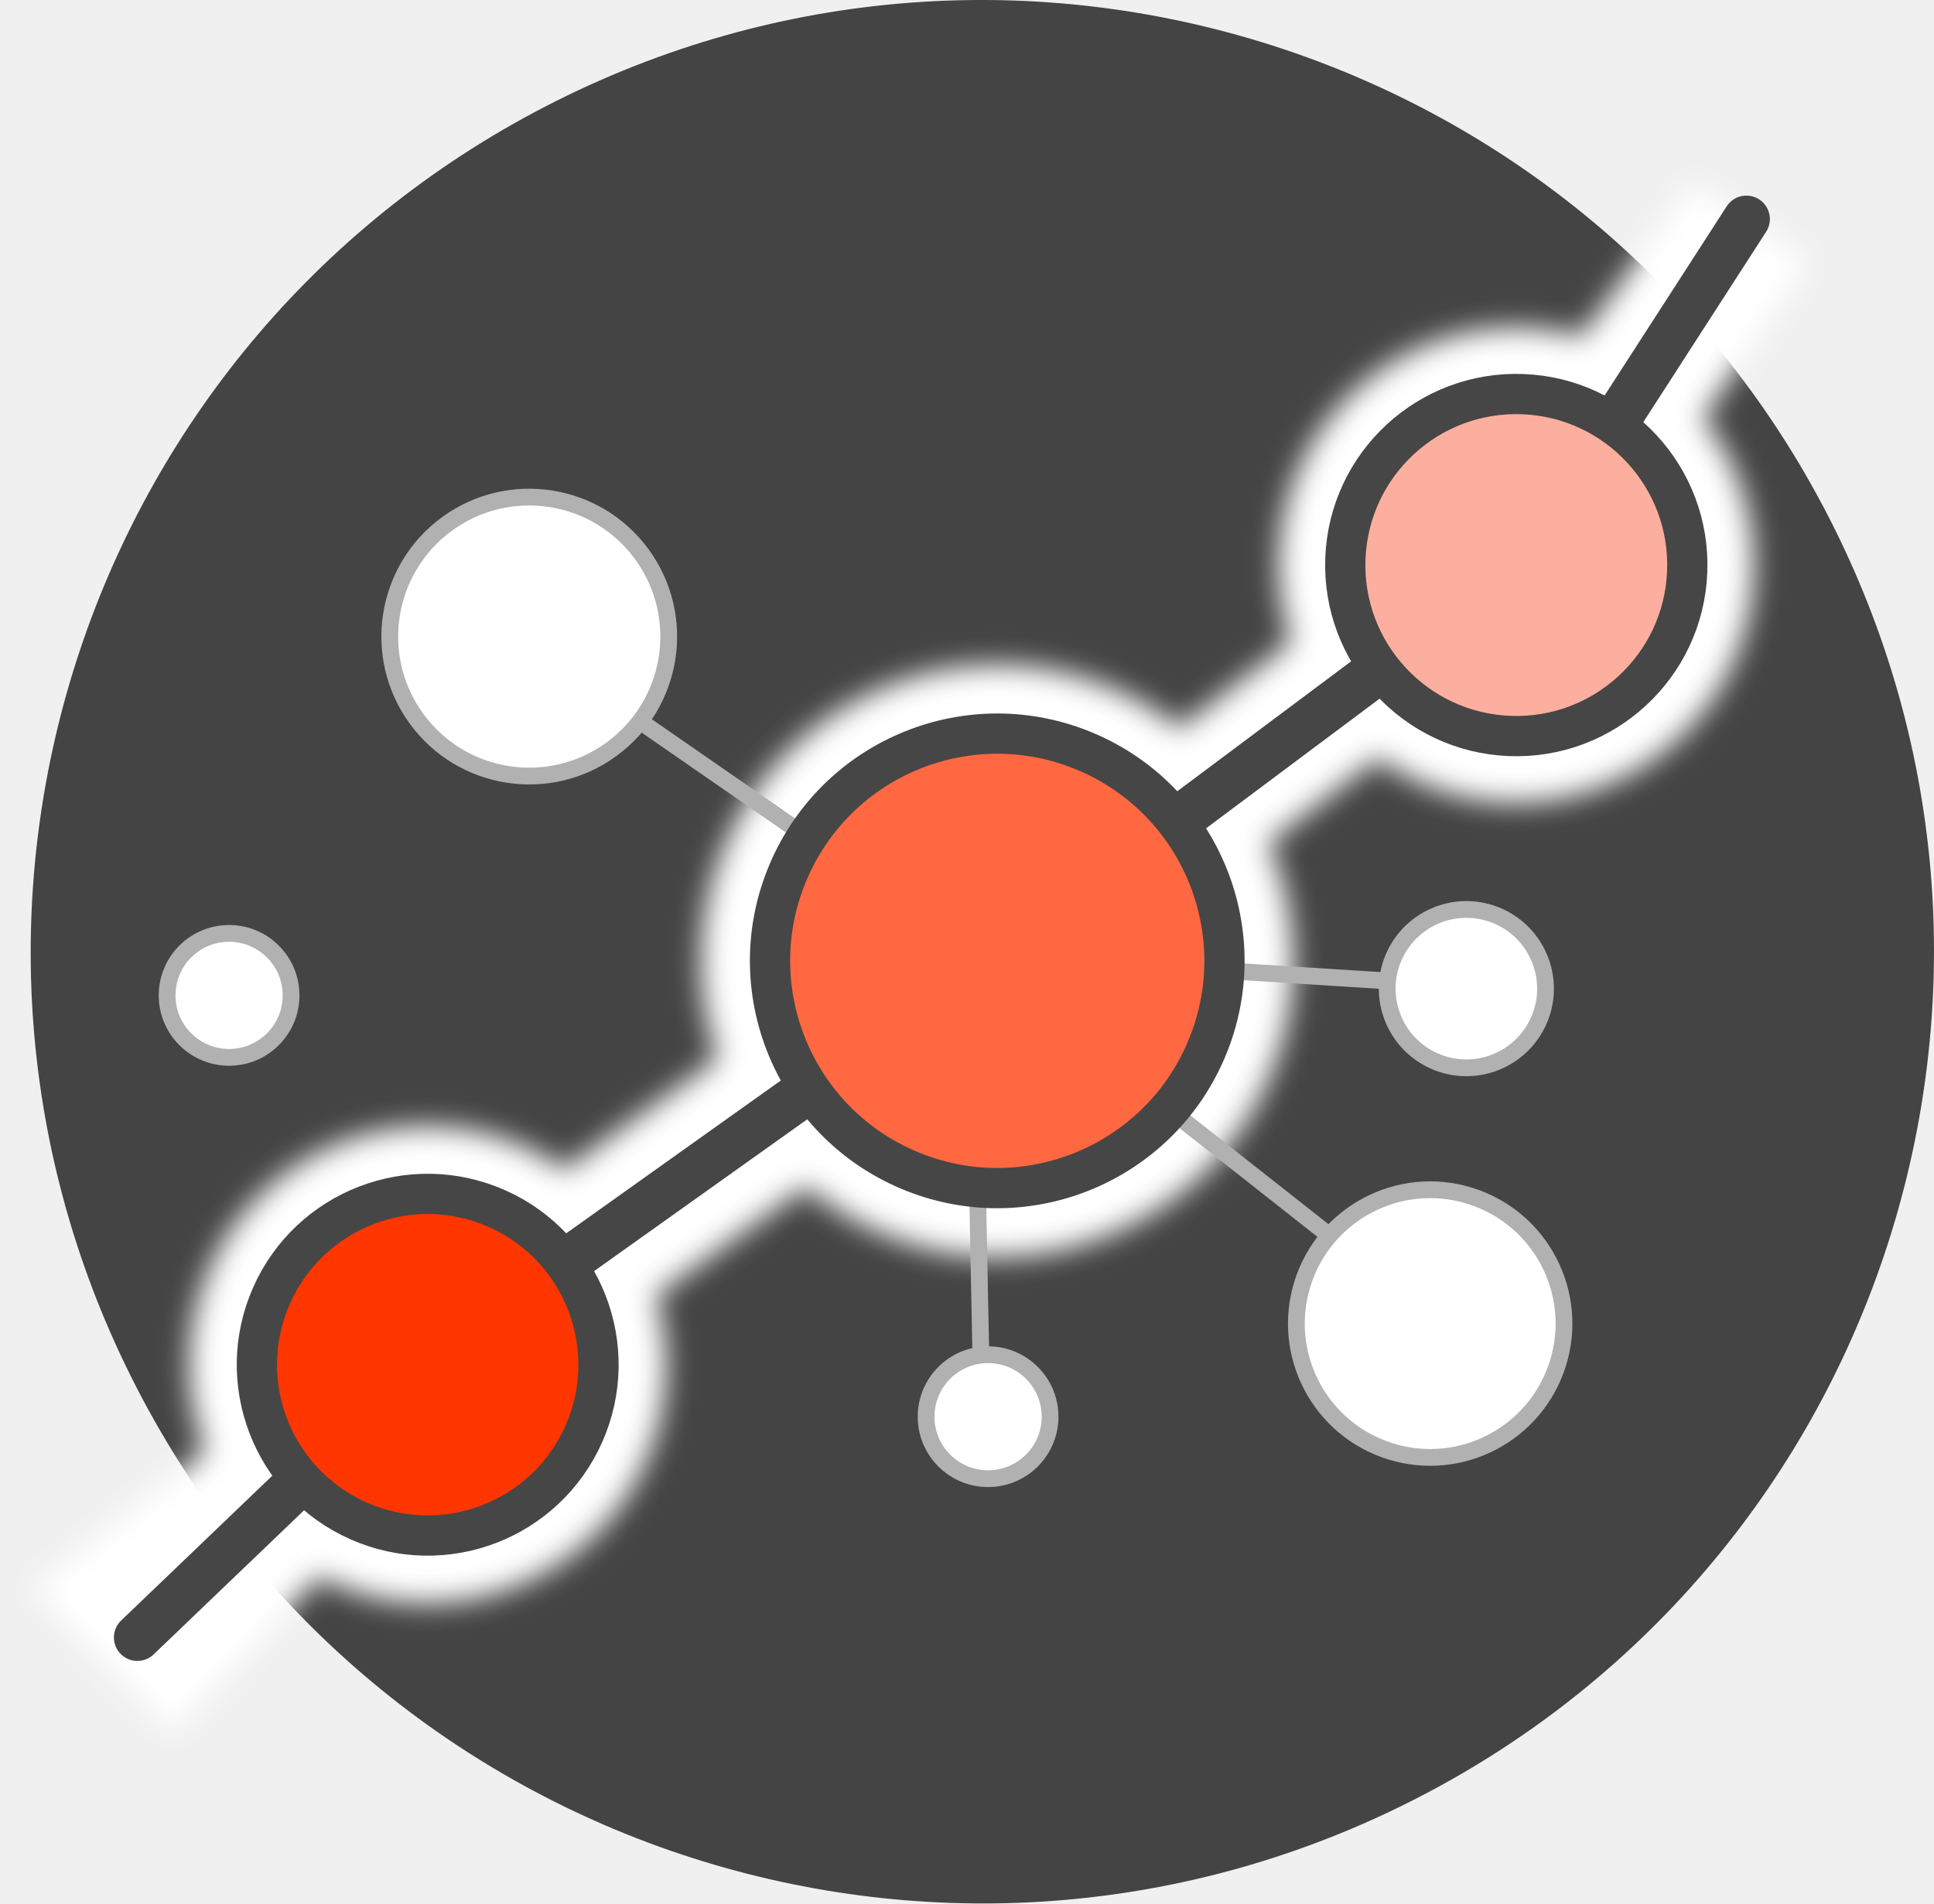
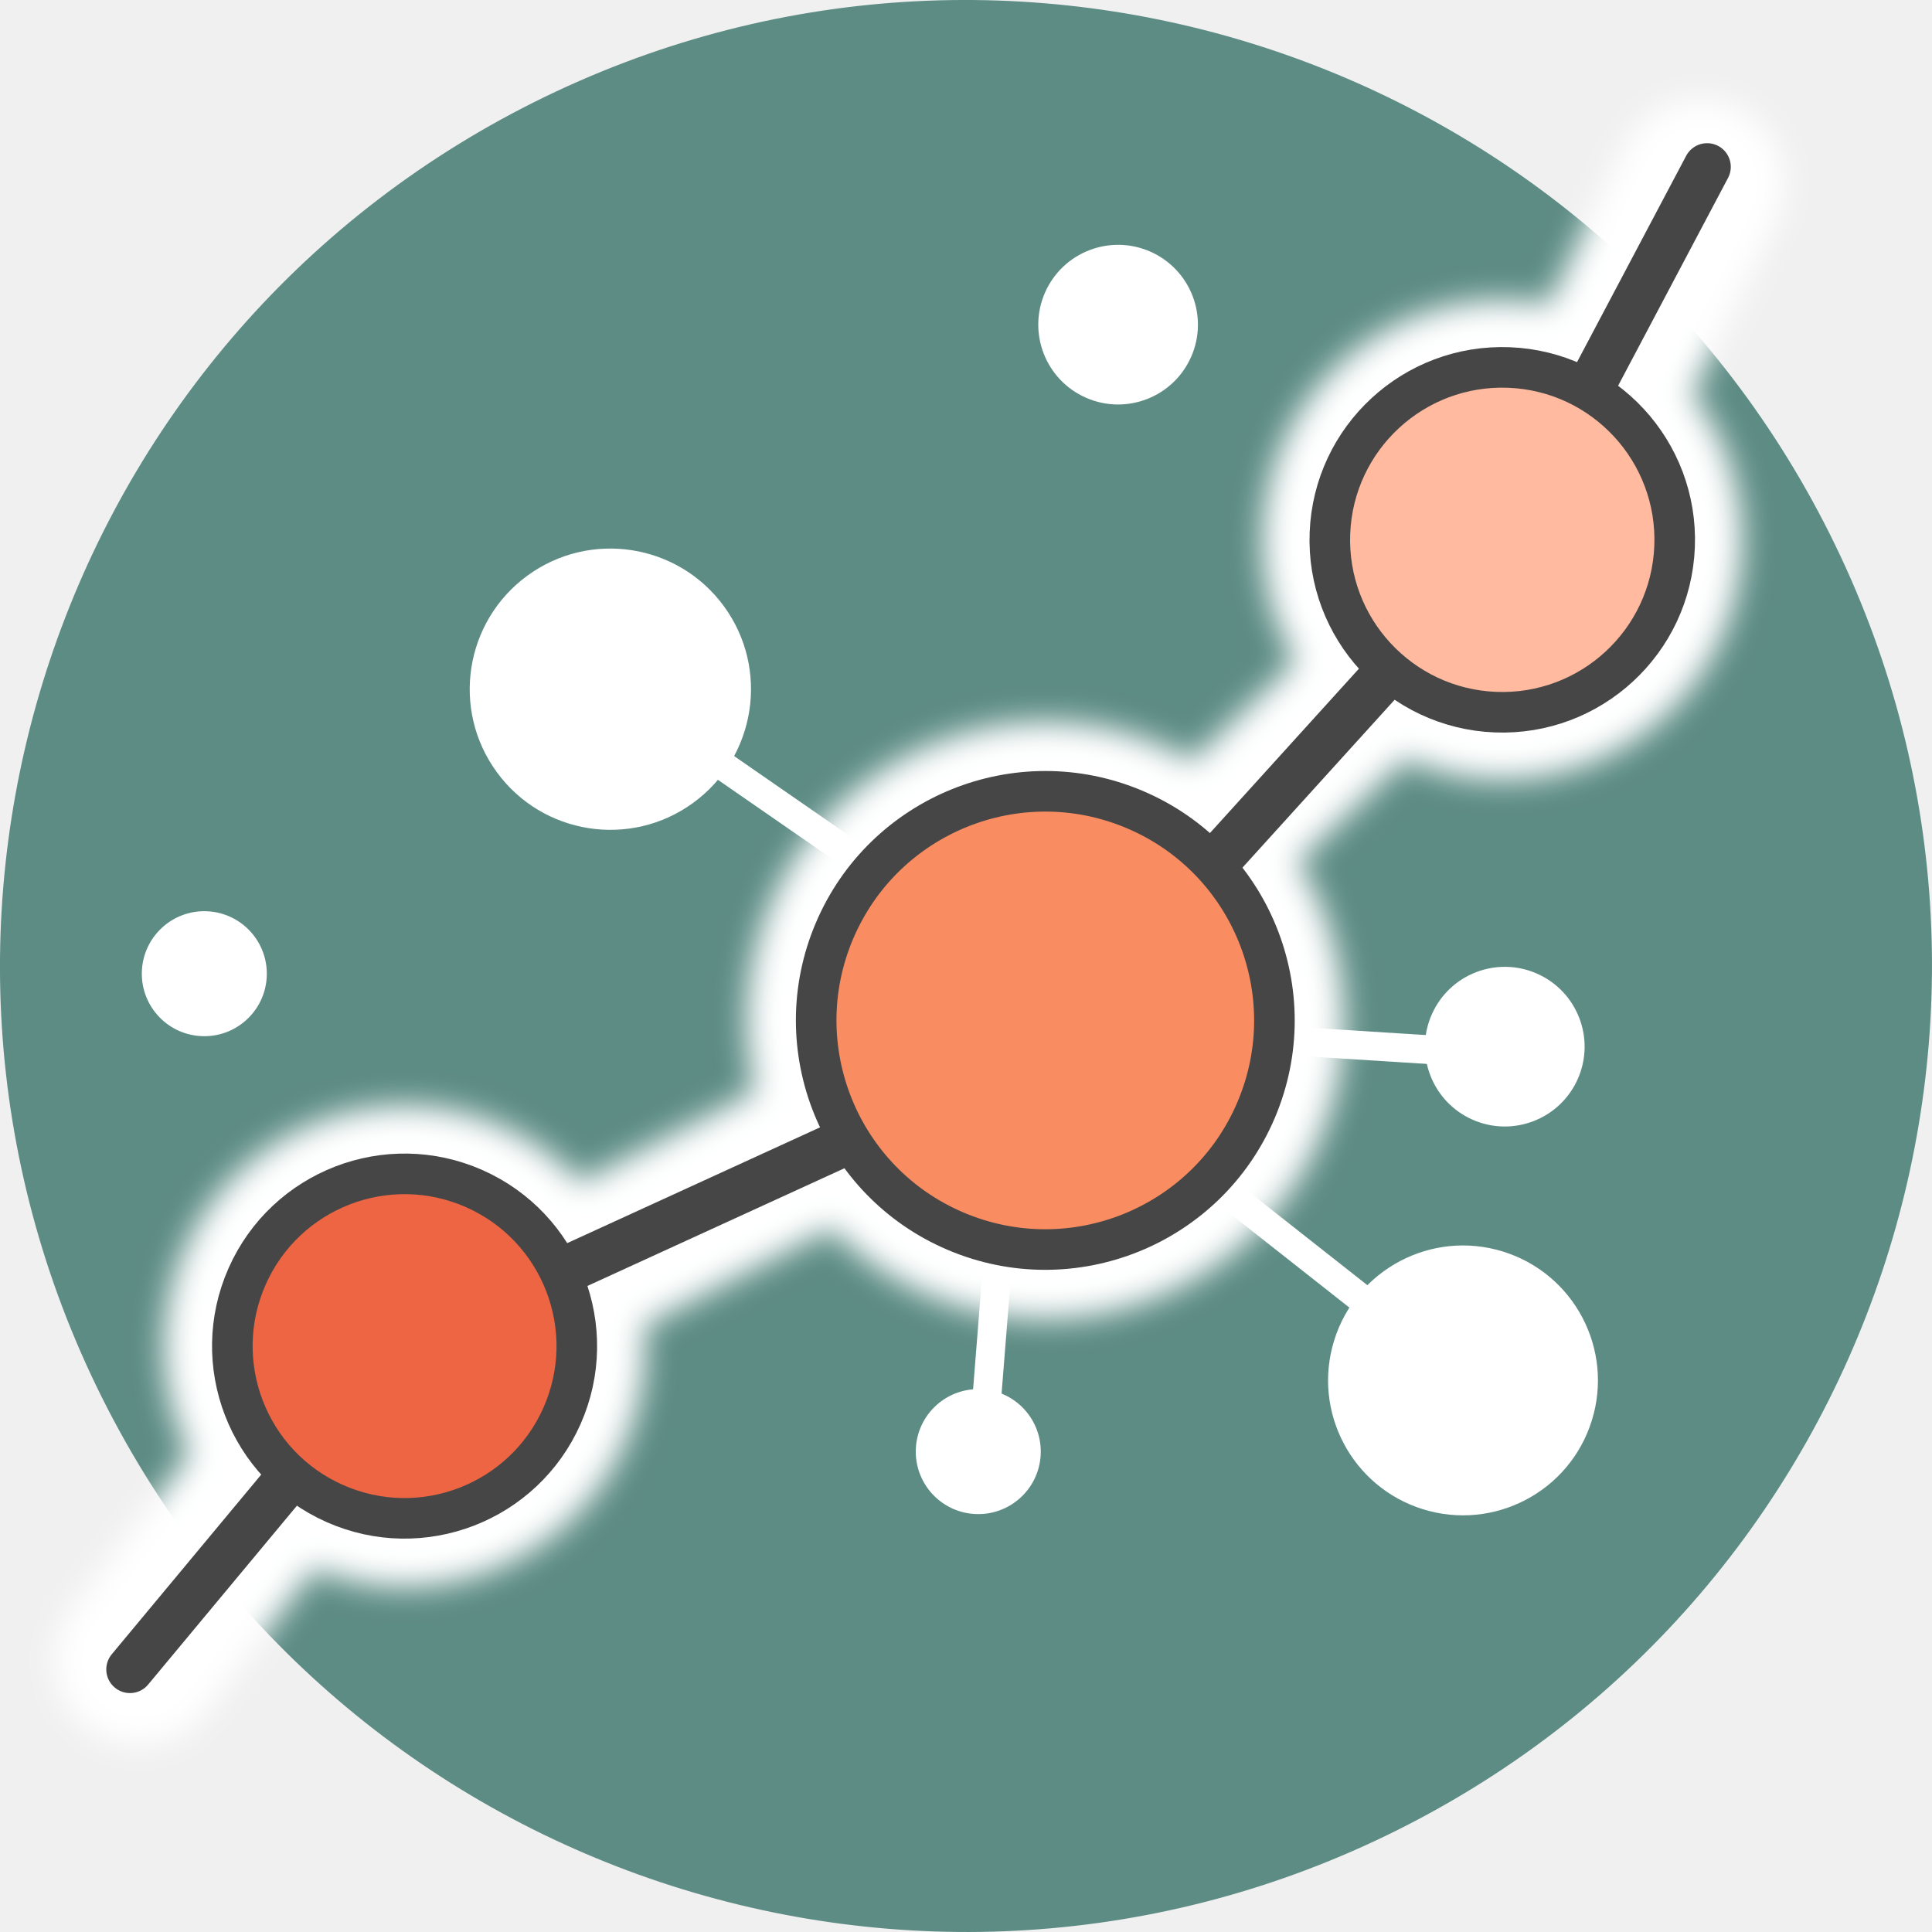
- <svg xmlns="http://www.w3.org/2000/svg" version="1.1" width="115.335" height="113.504" id="svg28907">
-   <defs id="defs28909">
-     <filter color-interpolation-filters="sRGB" id="filter24869-9-0-9-3-8-1-1-2-9">
-       <feGaussianBlur id="feGaussianBlur24871-88-8-5-2-9-9-8-6-1" stdDeviation="0.823" />
-     </filter>
-     <filter color-interpolation-filters="sRGB" id="filter24869-9-0-9-3-8-1-1-2-9-3">
-       <feGaussianBlur stdDeviation="0.823" id="feGaussianBlur24871-88-8-5-2-9-9-8-6-1-4" />
+ <svg xmlns="http://www.w3.org/2000/svg" width="114.262" height="114.262" id="svg43251" version="1.1">
+   <defs id="defs43253">
+     <filter id="filter43905">
+       <feGaussianBlur stdDeviation="0.911" id="feGaussianBlur43907" />
    </filter>
  </defs>
-   <path style="fill:#444444;fill-opacity:1;stroke:none" id="path22600-7-2-3-0-6-2-7-5-6-5-6-0-2-7-1-9-2-5" d="m 137.274,245.755 a 38.027,38.027 0 1 1 -76.054,0 38.027,38.027 0 1 1 76.054,0 z" transform="matrix(1.334553,-0.6673111,0.6673111,1.334553,-237.863,-204.9926)" />
-   <g id="g24836-35-0-0-7-2-7-9-9-2" style="filter:url(#filter24869-9-0-9-3-8-1-1-2-9-3)" transform="translate(718.0286,1554.874)">
-     <path style="fill:#ffffff;fill-opacity:1;stroke:none" id="path22279-2-9-3-4-1-5-5-8-0-9-6-92-2-72-3-9-2-3-1" d="m 230.357,403.434 c 0,21.894 -17.749,39.643 -39.643,39.643 -21.894,0 -39.643,-17.749 -39.643,-39.643 0,-21.894 17.749,-39.643 39.643,-39.643 21.894,0 39.643,17.749 39.643,39.643 z" transform="matrix(0.4099169,0.1737663,-0.1737663,0.4099169,-666.6311,-1696.092)" />
-     <path style="fill:#ffffff;fill-opacity:1;stroke:none" id="path22315-0-4-9-6-47-6-6-7-5-8-2-6-4-5-8-8-4-1-4" d="m 230.357,403.434 c 0,21.894 -17.749,39.643 -39.643,39.643 -21.894,0 -39.643,-17.749 -39.643,-39.643 0,-21.894 17.749,-39.643 39.643,-39.643 21.894,0 39.643,17.749 39.643,39.643 z" transform="matrix(0.3280671,0.1452998,-0.1452998,0.3280671,-696.4709,-1633.559)" />
-     <path style="fill:#ffffff;fill-opacity:1;stroke:none" id="path22373-3-0-0-2-3-0-1-4-2-4-9-7-0-0-2-6-5-3-0" d="m 230.357,403.434 c 0,21.894 -17.749,39.643 -39.643,39.643 -21.894,0 -39.643,-17.749 -39.643,-39.643 0,-21.894 17.749,-39.643 39.643,-39.643 21.894,0 39.643,17.749 39.643,39.643 z" transform="matrix(0.3573371,0.01412833,-0.01412833,0.3573371,-690.0529,-1668.036)" />
-     <path id="rect22712-3-4-3-10-4-5-6-4-0-9-03-6-0-7-3-3-8-0" d="m -716.054,-1460.142 15.784,-12.627 6.313,6.566 -13.763,14.647 z" style="fill:#ffffff;fill-opacity:1;stroke:none" />
-     <rect transform="matrix(0.8099927,-0.5864399,0.5864399,0.8099927,0,0)" y="-1604.286" x="311.697" height="9.282" width="20.357" id="rect22712-8-8-7-5-9-6-0-1-5-5-1-7-8-2-8-4-1-3-8" style="fill:#ffffff;fill-opacity:1;stroke:none" />
-     <rect transform="matrix(0.7910019,-0.6118137,0.6118137,0.7910019,0,0)" y="-1591.836" x="406.659" height="8.663" width="20.357" id="rect22712-5-1-6-1-6-6-2-9-8-4-4-4-9-0-8-7-1-6-1" style="fill:#ffffff;fill-opacity:1;stroke:none" />
-     <path id="rect22712-9-5-5-5-2-2-5-2-1-4-3-34-4-8-2-6-9-7-8" d="m -628.634,-1528.093 11.568,-15.861 6.887,4.645 -11.189,16.744 z" style="fill:#ffffff;fill-opacity:1;stroke:none" />
+   <g id="layer1" transform="translate(-251.4405,-409.517)">
+     <path style="fill:#5d8c85;fill-opacity:1;stroke:none;opacity:1" id="path22600-7-2-3-0-6-2-7-5-6-5-6-0-4-5-57-1-9-4-4-3-0-2-4-2-2-7-0-3-9-9-3-9" d="m 137.274,245.755 c 0,21.002 -17.025,38.027 -38.027,38.027 -21.002,0 -38.027,-17.025 -38.027,-38.027 0,-21.002 17.025,-38.027 38.027,-38.027 21.002,0 38.027,17.025 38.027,38.027 z" transform="matrix(1.343461,-0.6717653,0.6717653,1.343461,10.14635,203.1561)" />
+     <path style="fill:none;stroke:#ffffff;stroke-width:1.7;stroke-linecap:butt;stroke-linejoin:miter;stroke-miterlimit:4;stroke-opacity:1;stroke-dasharray:none" d="m 288.59,450.927 23.214,16.071 -2.242,28.227" id="path22706-0-47-8-62-3-1-7-4-7-06-5-4-8-10-6-1-9-6-1-7-9-6-8-4-4-5-14-1-2-2-7-6" />
+     <path style="fill:none;stroke:#ffffff;stroke-width:1.7;stroke-linecap:butt;stroke-linejoin:miter;stroke-miterlimit:4;stroke-opacity:1;stroke-dasharray:none" d="m 339.483,471.82 -28.214,-1.786 26.072,20.536" id="path22708-5-7-1-01-2-5-7-3-7-86-8-8-4-28-2-3-5-7-6-6-8-1-2-5-7-9-5-5-57-3-4-9" />
+     <g transform="translate(2604.173,4343.297)" id="g33392-5-3-2-0-4-27-5-9-8-8-0-6-8-8-9-8" style="filter:url(#filter43905)">
+       <path transform="matrix(0.9830927,-0.1831088,0.1831088,0.9830927,855.2845,-562.3662)" id="path30233-03-9-0-6-6-27-6-9-1-0-3-5-5-0-9-2-2-5-7" d="m -2529.173,-3819.436 -17.173,15.657" style="fill:none;stroke:#ffffff;stroke-width:10;stroke-linecap:round;stroke-linejoin:miter;stroke-miterlimit:4;stroke-opacity:1;stroke-dasharray:none" />
+       <path style="fill:#ffffff;fill-opacity:1;stroke:none" id="path22279-2-9-3-4-1-5-5-8-0-9-6-92-2-8-9-9-1-7-6-5-4-6-6-6-1-3-1-4-4-4-4-5-4" d="m 230.357,403.434 c 0,21.894 -17.749,39.643 -39.643,39.643 -21.894,0 -39.643,-17.749 -39.643,-39.643 0,-21.894 17.749,-39.643 39.643,-39.643 21.894,0 39.643,17.749 39.643,39.643 z" transform="matrix(0.4099169,0.1737663,-0.1737663,0.4099169,-2298.985,-4071.945)" />
+       <path style="fill:#ffffff;fill-opacity:1;stroke:none" id="path22315-0-4-9-6-47-6-6-7-5-8-2-6-4-74-85-0-6-6-5-2-7-6-9-5-2-3-5-8-3-5-8-9-4" d="m 230.357,403.434 c 0,21.894 -17.749,39.643 -39.643,39.643 -21.894,0 -39.643,-17.749 -39.643,-39.643 0,-21.894 17.749,-39.643 39.643,-39.643 21.894,0 39.643,17.749 39.643,39.643 z" transform="matrix(0.3280671,0.1452998,-0.1452998,0.3280671,-2332.753,-4014.234)" />
+       <path style="fill:#ffffff;fill-opacity:1;stroke:none" id="path22373-3-0-0-2-3-0-1-4-2-4-9-7-0-2-7-35-8-0-3-3-5-6-6-8-3-46-9-4-6-3-4-3-5" d="m 230.357,403.434 c 0,21.894 -17.749,39.643 -39.643,39.643 -21.894,0 -39.643,-17.749 -39.643,-39.643 0,-21.894 17.749,-39.643 39.643,-39.643 21.894,0 39.643,17.749 39.643,39.643 z" transform="matrix(0.3573371,0.01412833,-0.01412833,0.3573371,-2326.335,-4048.711)" />
+       <rect transform="matrix(0.8869417,-0.4618814,0.4618814,0.8869417,-1859.764,-2293.926)" y="-1604.286" x="311.697" height="9.282" width="20.357" id="rect22712-8-8-7-5-9-6-0-1-5-5-1-7-8-6-0-4-3-9-0-9-9-4-1-5-1-3-7-02-6-0-8-0-4" style="fill:#ffffff;fill-opacity:1;stroke:none" />
+       <rect transform="matrix(0.7220088,-0.6918838,0.6918838,0.7220088,-1478.626,-2454.146)" y="-1591.836" x="406.659" height="8.663" width="20.357" id="rect22712-5-1-6-1-6-6-2-9-8-4-4-4-9-3-7-8-1-6-0-1-9-8-9-1-60-6-7-9-3-8-8-2-9" style="fill:#ffffff;fill-opacity:1;stroke:none" />
+       <path transform="matrix(0.9962729,-0.08625735,0.08625735,0.9962729,524.611,-260.3453)" id="path30233-6-9-3-4-3-7-4-9-6-1-5-9-1-7-2-3-2-1-0-7" d="m -2450.507,-3888.442 -12.122,20.456" style="fill:none;stroke:#ffffff;stroke-width:10;stroke-linecap:round;stroke-linejoin:miter;stroke-miterlimit:4;stroke-opacity:1;stroke-dasharray:none" />
+     </g>
+     <path style="fill:none;stroke:#464646;stroke-width:2.8;stroke-linecap:round;stroke-linejoin:miter;stroke-miterlimit:4;stroke-opacity:1;stroke-dasharray:none" d="m 259.126,508.249 15.893,-19.107 38.214,-17.5 27.679,-30.536 11.49,-21.721" id="path22704-5-2-0-3-9-2-5-4-9-5-9-2-7-5-6-9-6-6-9-1-3-5-2-0-9-3-7-1-3-7-2-6" />
+     <path transform="matrix(0.3146333,0.133375,-0.133375,0.3146333,307.0646,317.4961)" d="m 230.357,403.434 c 0,21.894 -17.749,39.643 -39.643,39.643 -21.894,0 -39.643,-17.749 -39.643,-39.643 0,-21.894 17.749,-39.643 39.643,-39.643 21.894,0 39.643,17.749 39.643,39.643 z" id="path22279-5-5-4-51-0-5-4-9-9-0-5-8-81-94-68-8-0-3-1-6-7-2-6-12-5-9-6-0-4-7-1-0" style="fill:#f98c60;fill-opacity:1;stroke:#464646;stroke-width:7.023;stroke-miterlimit:4;stroke-opacity:1;stroke-dasharray:none" />
+     <path transform="matrix(0.2348964,0.1040349,-0.1040349,0.2348964,272.5408,374.5217)" d="m 230.357,403.434 c 0,21.894 -17.749,39.643 -39.643,39.643 -21.894,0 -39.643,-17.749 -39.643,-39.643 0,-21.894 17.749,-39.643 39.643,-39.643 21.894,0 39.643,17.749 39.643,39.643 z" id="path22315-6-9-1-2-4-1-0-0-8-0-6-0-12-21-75-3-6-9-8-5-9-2-8-6-7-2-8-3-76-8-0-4" style="fill:#ed6542;fill-opacity:1;stroke:#464646;stroke-width:9.342;stroke-miterlimit:4;stroke-opacity:1;stroke-dasharray:none" />
+     <path transform="matrix(0.1088967,0.04817553,-0.04817553,0.1088967,339.1042,418.2982)" d="m 230.357,403.434 c 0,21.894 -17.749,39.643 -39.643,39.643 -21.894,0 -39.643,-17.749 -39.643,-39.643 0,-21.894 17.749,-39.643 39.643,-39.643 21.894,0 39.643,17.749 39.643,39.643 z" id="path22359-3-7-5-0-3-2-0-4-1-58-9-3-7-68-3-7-5-3-02-5-8-47-7-7-5-0-35-9-93-7-4-5" style="fill:#ffffff;fill-opacity:1;stroke:none" />
+     <path transform="matrix(0.1694508,-0.123717,0.123717,0.1694508,205.3101,405.5099)" d="m 230.357,403.434 c 0,21.894 -17.749,39.643 -39.643,39.643 -21.894,0 -39.643,-17.749 -39.643,-39.643 0,-21.894 17.749,-39.643 39.643,-39.643 21.894,0 39.643,17.749 39.643,39.643 z" id="path22361-3-8-8-2-7-9-6-1-7-6-5-9-4-1-29-5-8-4-6-7-8-0-8-2-9-2-2-1-2-6-8-5" style="fill:#ffffff;fill-opacity:1;stroke:none" />
+     <path transform="matrix(0.09307798,0.00542274,-0.00542274,0.09307798,293.7337,456.7823)" d="m 230.357,403.434 c 0,21.894 -17.749,39.643 -39.643,39.643 -21.894,0 -39.643,-17.749 -39.643,-39.643 0,-21.894 17.749,-39.643 39.643,-39.643 21.894,0 39.643,17.749 39.643,39.643 z" id="path22363-8-6-2-1-2-7-0-8-3-4-7-6-8-3-0-4-1-0-4-0-2-68-7-8-0-0-8-6-7-5-9-7" style="fill:#ffffff;fill-opacity:1;stroke:none" />
+     <path transform="matrix(0.1921834,0.05977609,-0.05977609,0.1921834,325.4291,402.2232)" d="m 230.357,403.434 c 0,21.894 -17.749,39.643 -39.643,39.643 -21.894,0 -39.643,-17.749 -39.643,-39.643 0,-21.894 17.749,-39.643 39.643,-39.643 21.894,0 39.643,17.749 39.643,39.643 z" id="path22365-5-6-7-4-1-7-1-0-6-3-8-7-78-5-0-2-0-4-4-9-5-2-2-6-9-5-3-6-7-3-8-8" style="fill:#ffffff;fill-opacity:1;stroke:none" />
+     <path transform="matrix(0.2570842,0.01016455,-0.01016455,0.2570842,295.358,335.7882)" d="m 230.357,403.434 c 0,21.894 -17.749,39.643 -39.643,39.643 -21.894,0 -39.643,-17.749 -39.643,-39.643 0,-21.894 17.749,-39.643 39.643,-39.643 21.894,0 39.643,17.749 39.643,39.643 z" id="path22373-5-7-7-53-1-0-4-2-8-4-1-6-5-31-560-3-8-4-6-0-8-1-9-1-36-3-6-0-1-4-2-2" style="fill:#ffba9f;fill-opacity:1;stroke:#464646;stroke-width:9.328;stroke-miterlimit:4;stroke-opacity:1;stroke-dasharray:none" />
+     <path transform="matrix(0.1088967,0.04817553,-0.04817553,0.1088967,316.2346,375.5974)" d="m 230.357,403.434 c 0,21.894 -17.749,39.643 -39.643,39.643 -21.894,0 -39.643,-17.749 -39.643,-39.643 0,-21.894 17.749,-39.643 39.643,-39.643 21.894,0 39.643,17.749 39.643,39.643 z" id="path22359-3-9-4-0-8-2-3-0-4-2-1-8-9-5-8-2-0-5-8-2-2-8-5-2-8-6-7-5-5-1-1-1-7" style="fill:#ffffff;fill-opacity:1;stroke:none" />
+     <path transform="matrix(0.09307798,0.00542274,-0.00542274,0.09307798,247.9605,428.5185)" d="m 230.357,403.434 c 0,21.894 -17.749,39.643 -39.643,39.643 -21.894,0 -39.643,-17.749 -39.643,-39.643 0,-21.894 17.749,-39.643 39.643,-39.643 21.894,0 39.643,17.749 39.643,39.643 z" id="path22363-8-1-8-0-7-4-7-5-0-4-2-0-0-3-71-5-0-8-7-2-7-1-9-7-4-5-0-5-9-5-3-7-7" style="fill:#ffffff;fill-opacity:1;stroke:none" />
  </g>
-   <path style="fill:none;stroke:#b1b1b1;stroke-width:1px;stroke-linecap:butt;stroke-linejoin:miter;stroke-opacity:1" d="m 34.8,40.678 23.214,16.071 0.536,26.964" id="path22706-0-47-8-62-3-1-7-4-7-06-5-4-2-4-8-7-2-1" />
-   <path style="fill:none;stroke:#b1b1b1;stroke-width:1px;stroke-linecap:butt;stroke-linejoin:miter;stroke-opacity:1" d="m 86.228,58.714 -28.214,-1.786 26.072,20.536" id="path22708-5-7-1-01-2-5-7-3-7-86-8-8-8-1-3-8-8-7" />
-   <path style="fill:none;stroke:#464646;stroke-width:2.8;stroke-linecap:round;stroke-linejoin:miter;stroke-miterlimit:4;stroke-opacity:1;stroke-dasharray:none" d="m 8.193,97.642 16.964,-16.25 34.107,-24.286 31.786,-23.75 13.097,-20.292" id="path22704-5-2-0-3-9-2-5-4-9-5-9-2-3-0-7-7-8-7" />
-   <path transform="matrix(0.3146333,0.133375,-0.133375,0.3146333,53.27423,-95.07442)" d="m 230.357,403.434 a 39.643,39.643 0 1 1 -79.286,0 39.643,39.643 0 1 1 79.286,0 z" id="path22279-5-5-4-51-0-5-4-9-9-0-5-8-23-5-1-3-5-0" style="fill:#ff6840;fill-opacity:1;stroke:#464646;stroke-width:7.023;stroke-miterlimit:4;stroke-opacity:1;stroke-dasharray:none" />
-   <path transform="matrix(0.2348964,0.1040349,-0.1040349,0.2348964,22.67913,-33.22742)" d="m 230.357,403.434 a 39.643,39.643 0 1 1 -79.286,0 39.643,39.643 0 1 1 79.286,0 z" id="path22315-6-9-1-2-4-1-0-0-8-0-6-0-0-2-6-3-0-8" style="fill:#ff3600;fill-opacity:1;stroke:#464646;stroke-width:9.342;stroke-miterlimit:4;stroke-opacity:1;stroke-dasharray:none" />
-   <path transform="matrix(0.1088967,0.04817553,-0.04817553,0.1088967,86.11463,5.832282)" d="m 230.357,403.434 a 39.643,39.643 0 1 1 -79.286,0 39.643,39.643 0 1 1 79.286,0 z" id="path22359-3-7-5-0-3-2-0-4-1-58-9-3-4-0-8-5-3-9" style="fill:#ffffff;fill-opacity:1;stroke:#b1b1b1;stroke-width:8.398;stroke-miterlimit:4;stroke-opacity:1;stroke-dasharray:none" />
-   <path transform="matrix(0.1694508,-0.123717,0.123717,0.1694508,-50.66647,-6.808118)" d="m 230.357,403.434 a 39.643,39.643 0 1 1 -79.286,0 39.643,39.643 0 1 1 79.286,0 z" id="path22361-3-8-8-2-7-9-6-1-7-6-5-9-0-8-4-8-3-5" style="fill:#ffffff;fill-opacity:1;stroke:#b1b1b1;stroke-width:4.766;stroke-miterlimit:4;stroke-opacity:1;stroke-dasharray:none" />
-   <path transform="matrix(0.09307798,0.00542274,-0.00542274,0.09307798,43.36143,45.89298)" d="m 230.357,403.434 a 39.643,39.643 0 1 1 -79.286,0 39.643,39.643 0 1 1 79.286,0 z" id="path22363-8-6-2-1-2-7-0-8-3-4-7-6-2-1-5-1-4-4" style="fill:#ffffff;fill-opacity:1;stroke:#b1b1b1;stroke-width:10.725;stroke-miterlimit:4;stroke-opacity:1;stroke-dasharray:none" />
-   <path transform="matrix(0.1921834,0.05977609,-0.05977609,0.1921834,72.75333,-10.00812)" d="m 230.357,403.434 a 39.643,39.643 0 1 1 -79.286,0 39.643,39.643 0 1 1 79.286,0 z" id="path22365-5-6-7-4-1-7-1-0-6-3-8-7-70-1-0-4-5-1" style="fill:#ffffff;fill-opacity:1;stroke:#b1b1b1;stroke-width:4.969;stroke-miterlimit:4;stroke-opacity:1;stroke-dasharray:none" />
-   <path transform="matrix(0.2570842,0.01016455,-0.01016455,0.2570842,45.49613,-71.96092)" d="m 230.357,403.434 a 39.643,39.643 0 1 1 -79.286,0 39.643,39.643 0 1 1 79.286,0 z" id="path22373-5-7-7-53-1-0-4-2-8-4-1-6-9-5-4-2-5-7" style="fill:#fcaf9e;fill-opacity:1;stroke:#464646;stroke-width:9.328;stroke-miterlimit:4;stroke-opacity:1;stroke-dasharray:none" />
-   <path transform="matrix(0.09307798,0.00542274,-0.00542274,0.09307798,-1.901678,20.76938)" d="m 230.357,403.434 a 39.643,39.643 0 1 1 -79.286,0 39.643,39.643 0 1 1 79.286,0 z" id="path22363-8-1-8-0-7-4-7-5-0-4-2-0-0-7-8-8-9-7-2" style="fill:#ffffff;fill-opacity:1;stroke:#b1b1b1;stroke-width:10.725;stroke-miterlimit:4;stroke-opacity:1;stroke-dasharray:none" />
</svg>
